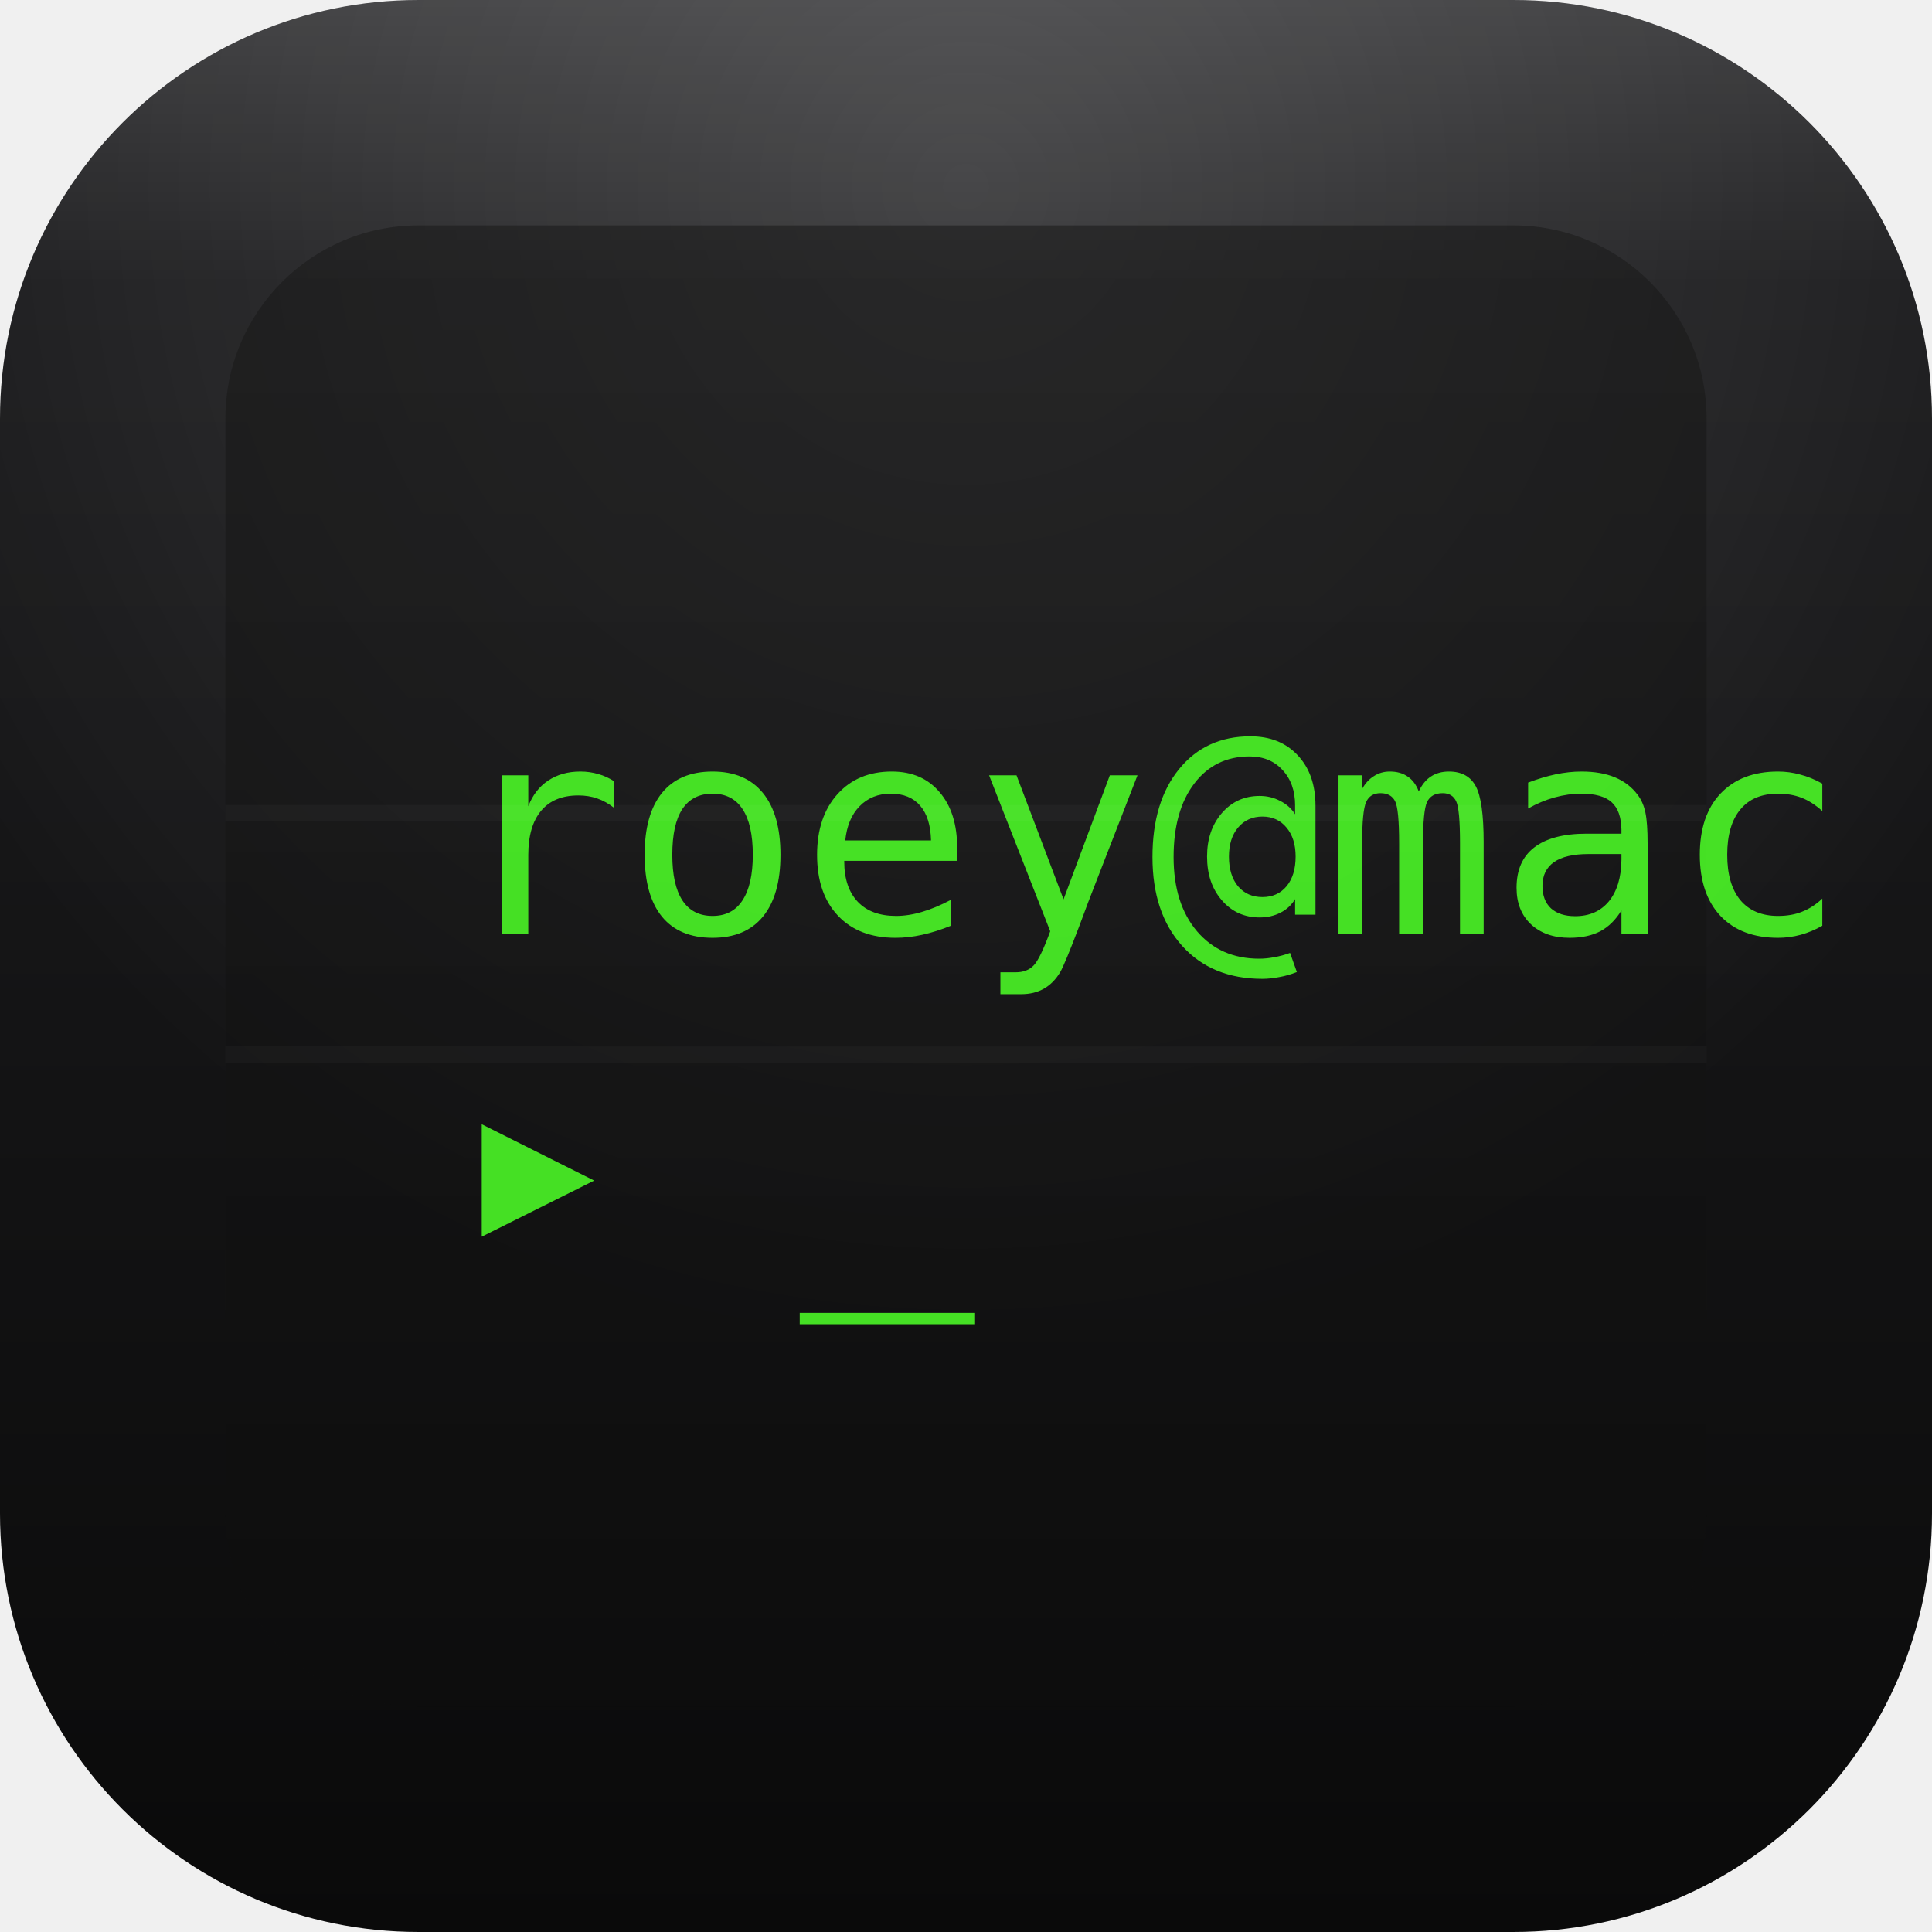
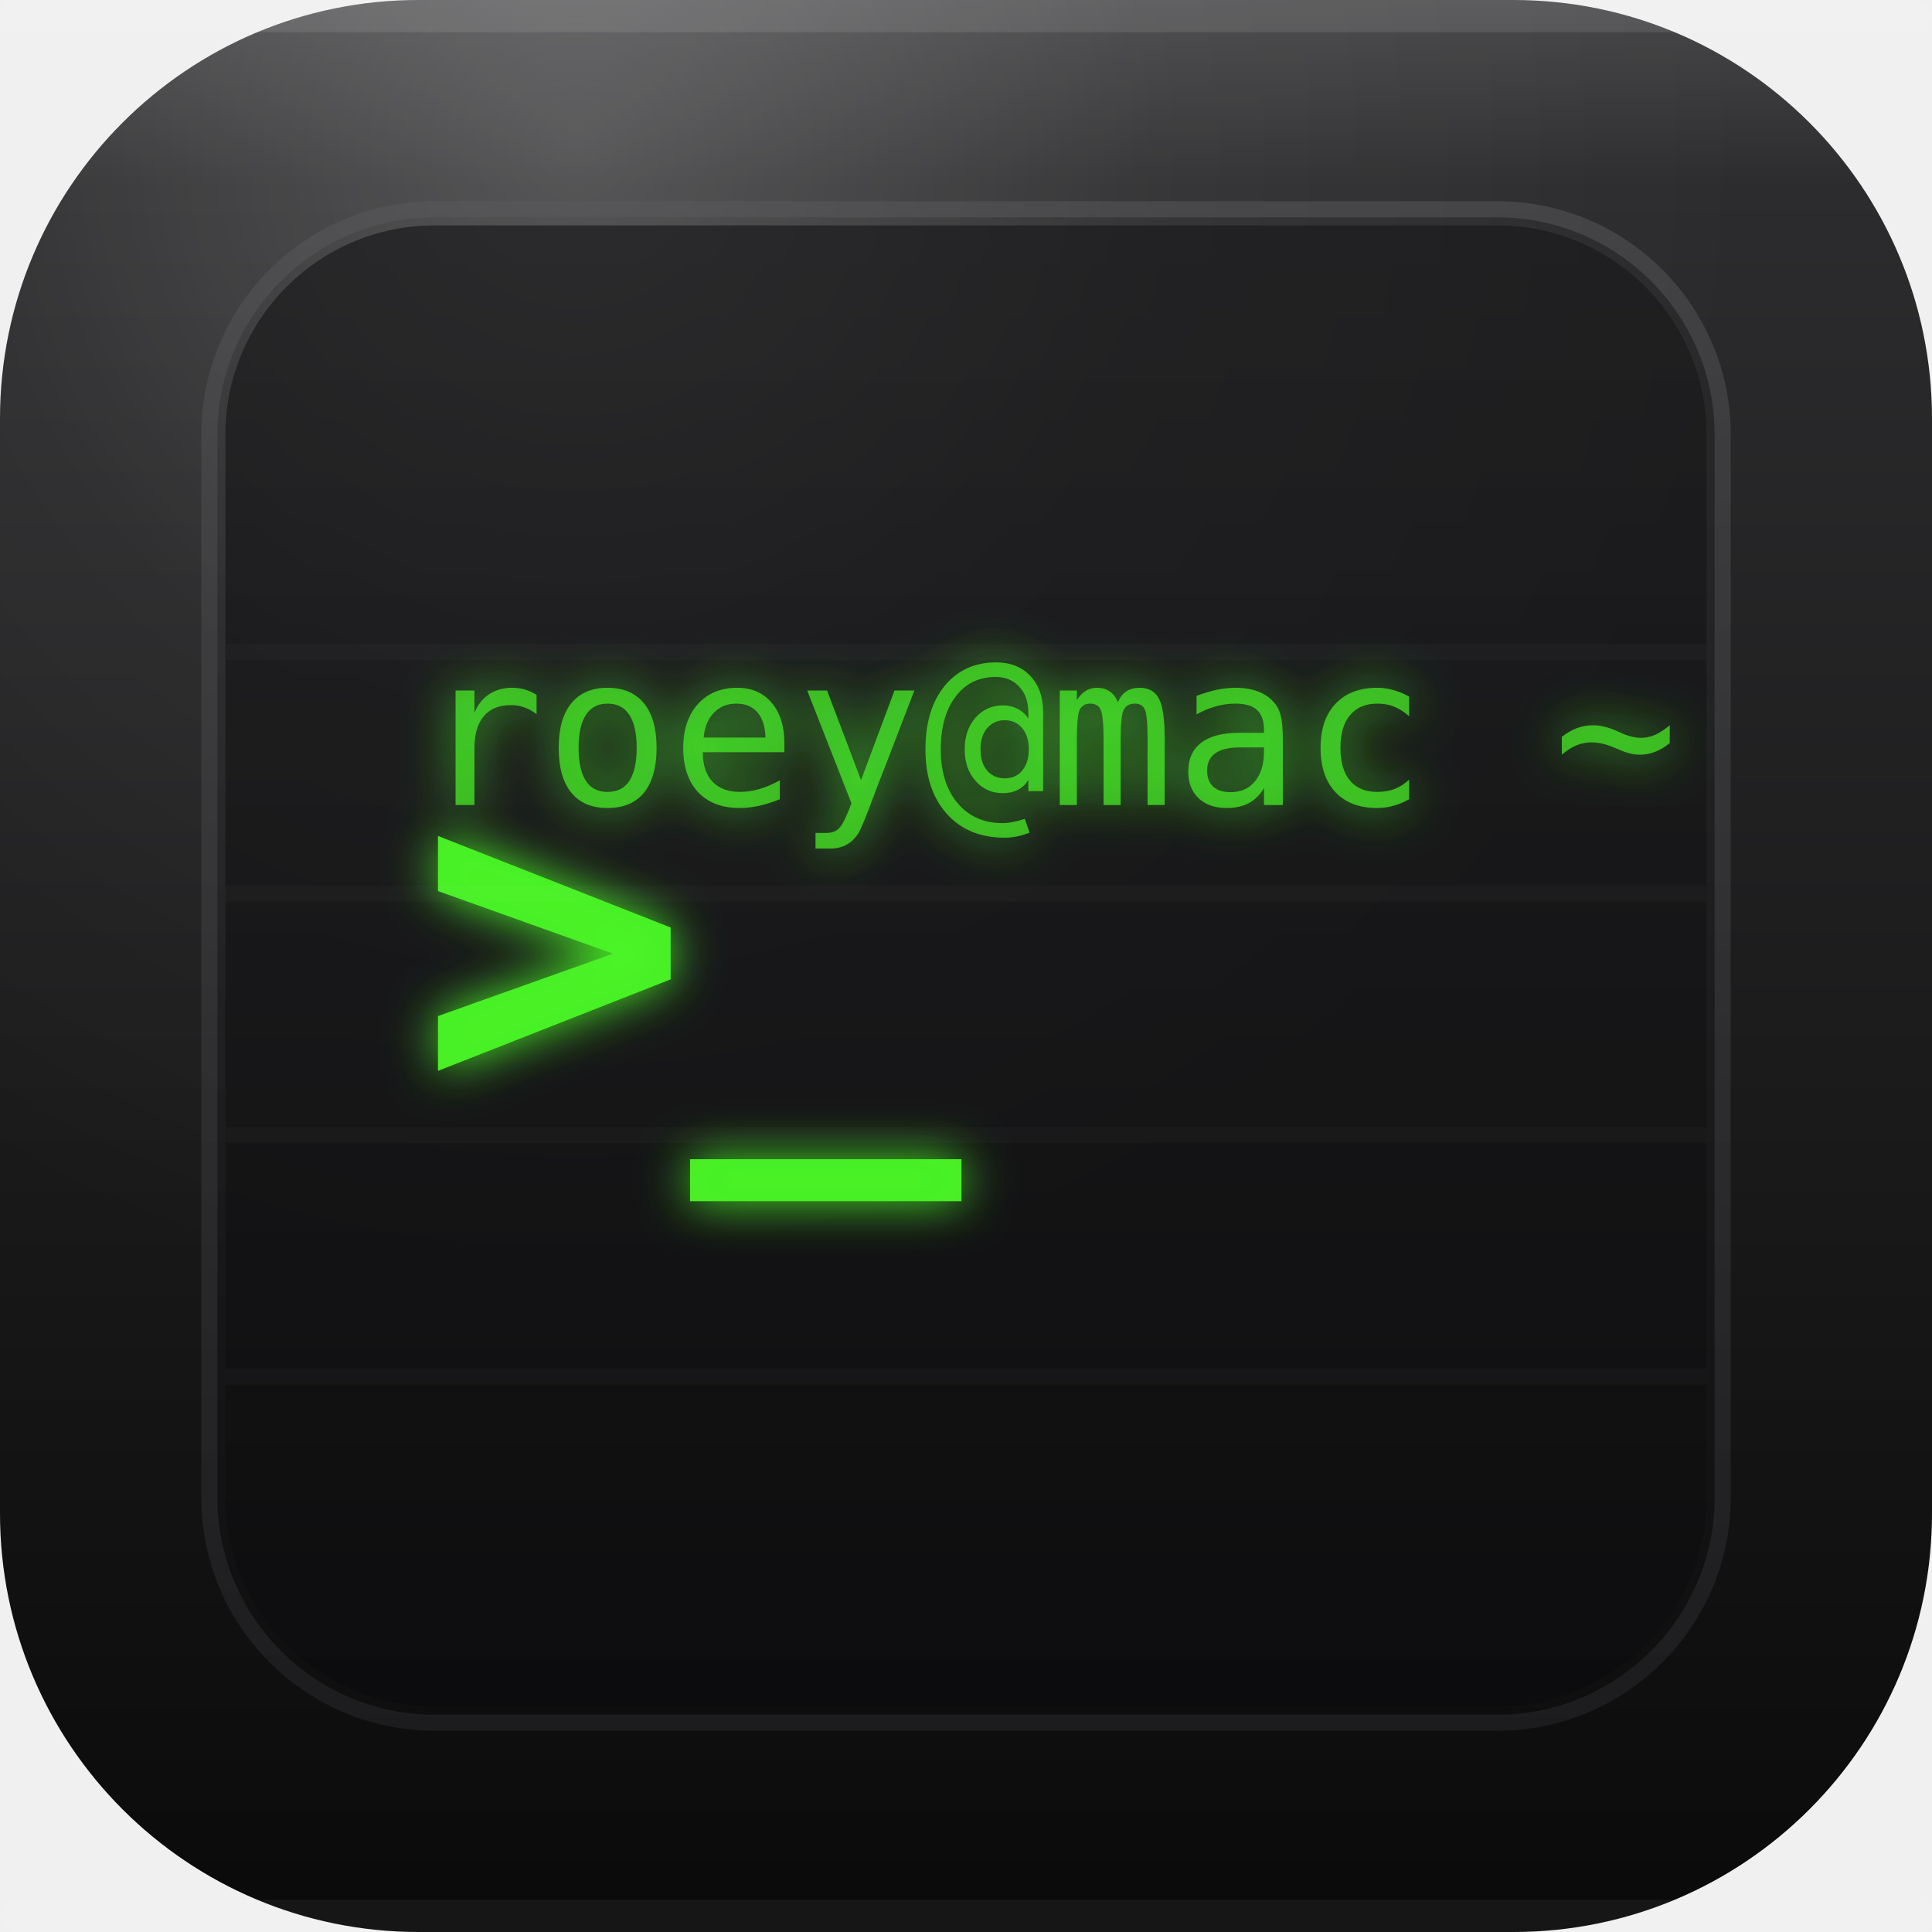
<svg xmlns="http://www.w3.org/2000/svg" viewBox="0 0 120 120">
  <defs>
    <linearGradient id="tm-bg" x1="0%" y1="0%" x2="0%" y2="100%">
-       <stop offset="0%" stop-color="#3a3a3c" />
-       <stop offset="15%" stop-color="#1c1c1e" />
-       <stop offset="100%" stop-color="#0a0a0a" />
+       <stop offset="0%" stop-color="#48484A" />
+       <stop offset="10%" stop-color="#2C2C2E" />
+       <stop offset="100%" stop-color="#0A0A0A" />
    </linearGradient>
-     <radialGradient id="tm-shine" cx="50%" cy="10%" r="60%">
-       <stop offset="0%" stop-color="white" stop-opacity="0.15" />
+     <radialGradient id="tm-shine" cx="30%" cy="8%" r="60%">
+       <stop offset="0%" stop-color="white" stop-opacity="0.2" />
+       <stop offset="50%" stop-color="white" stop-opacity="0.05" />
      <stop offset="100%" stop-color="white" stop-opacity="0" />
    </radialGradient>
    <linearGradient id="tm-screen" x1="0%" y1="0%" x2="0%" y2="100%">
-       <stop offset="0%" stop-color="#1a1a1a" />
-       <stop offset="100%" stop-color="#0d0d0d" />
+       <stop offset="0%" stop-color="#1A1A1C" />
+       <stop offset="100%" stop-color="#0C0C0E" />
    </linearGradient>
+     <linearGradient id="tm-border-glow" x1="0%" y1="0%" x2="0%" y2="100%">
+       <stop offset="0%" stop-color="#5A5A5E" />
+       <stop offset="100%" stop-color="#2A2A2E" />
+     </linearGradient>
+     <filter id="tm-glow">
+       <feGaussianBlur in="SourceGraphic" stdDeviation="1.5" result="blur" />
+       <feMerge>
+         <feMergeNode in="blur" />
+         <feMergeNode in="SourceGraphic" />
+       </feMerge>
+     </filter>
  </defs>
  <rect width="120" height="120" rx="26" fill="url(#tm-bg)" />
  <rect width="120" height="120" rx="26" fill="url(#tm-shine)" />
-   <rect x="14" y="14" width="92" height="92" rx="12" fill="url(#tm-screen)" opacity="0.6" />
-   <text x="28" y="58" font-family="SF Mono, Menlo, Consolas, monospace" font-size="18" fill="#4af626" opacity="0.9">roey@mac ~</text>
-   <text x="28" y="78" font-family="SF Mono, Menlo, Consolas, monospace" font-size="18" fill="#4af626" opacity="0.9">▸ _</text>
-   <rect x="14" y="50" width="92" height="1" fill="white" opacity="0.03" />
-   <rect x="14" y="65" width="92" height="1" fill="white" opacity="0.03" />
+   <rect x="13" y="13" width="94" height="94" rx="14" fill="none" stroke="url(#tm-border-glow)" stroke-width="1" opacity="0.5" />
+   <rect x="14" y="14" width="92" height="92" rx="13" fill="url(#tm-screen)" opacity="0.7" />
+   <g filter="url(#tm-glow)">
+     <text x="26" y="50" font-family="SF Mono, Menlo, Consolas, monospace" font-size="13" font-weight="500" fill="#4af626" opacity="0.7">roey@mac ~</text>
+     <text x="26" y="68" font-family="SF Mono, Menlo, Consolas, monospace" font-size="28" font-weight="700" fill="#4af626" opacity="0.95">&gt;_</text>
+   </g>
+   <rect x="14" y="40" width="92" height="1" fill="white" opacity="0.02" />
+   <rect x="14" y="55" width="92" height="1" fill="white" opacity="0.02" />
+   <rect x="14" y="70" width="92" height="1" fill="white" opacity="0.02" />
+   <rect x="14" y="85" width="92" height="1" fill="white" opacity="0.02" />
+   <rect x="0" y="118" width="120" height="2" rx="1" fill="white" opacity="0.05" />
+   <rect x="0" y="0" width="120" height="2" rx="1" fill="white" opacity="0.1" />
</svg>
